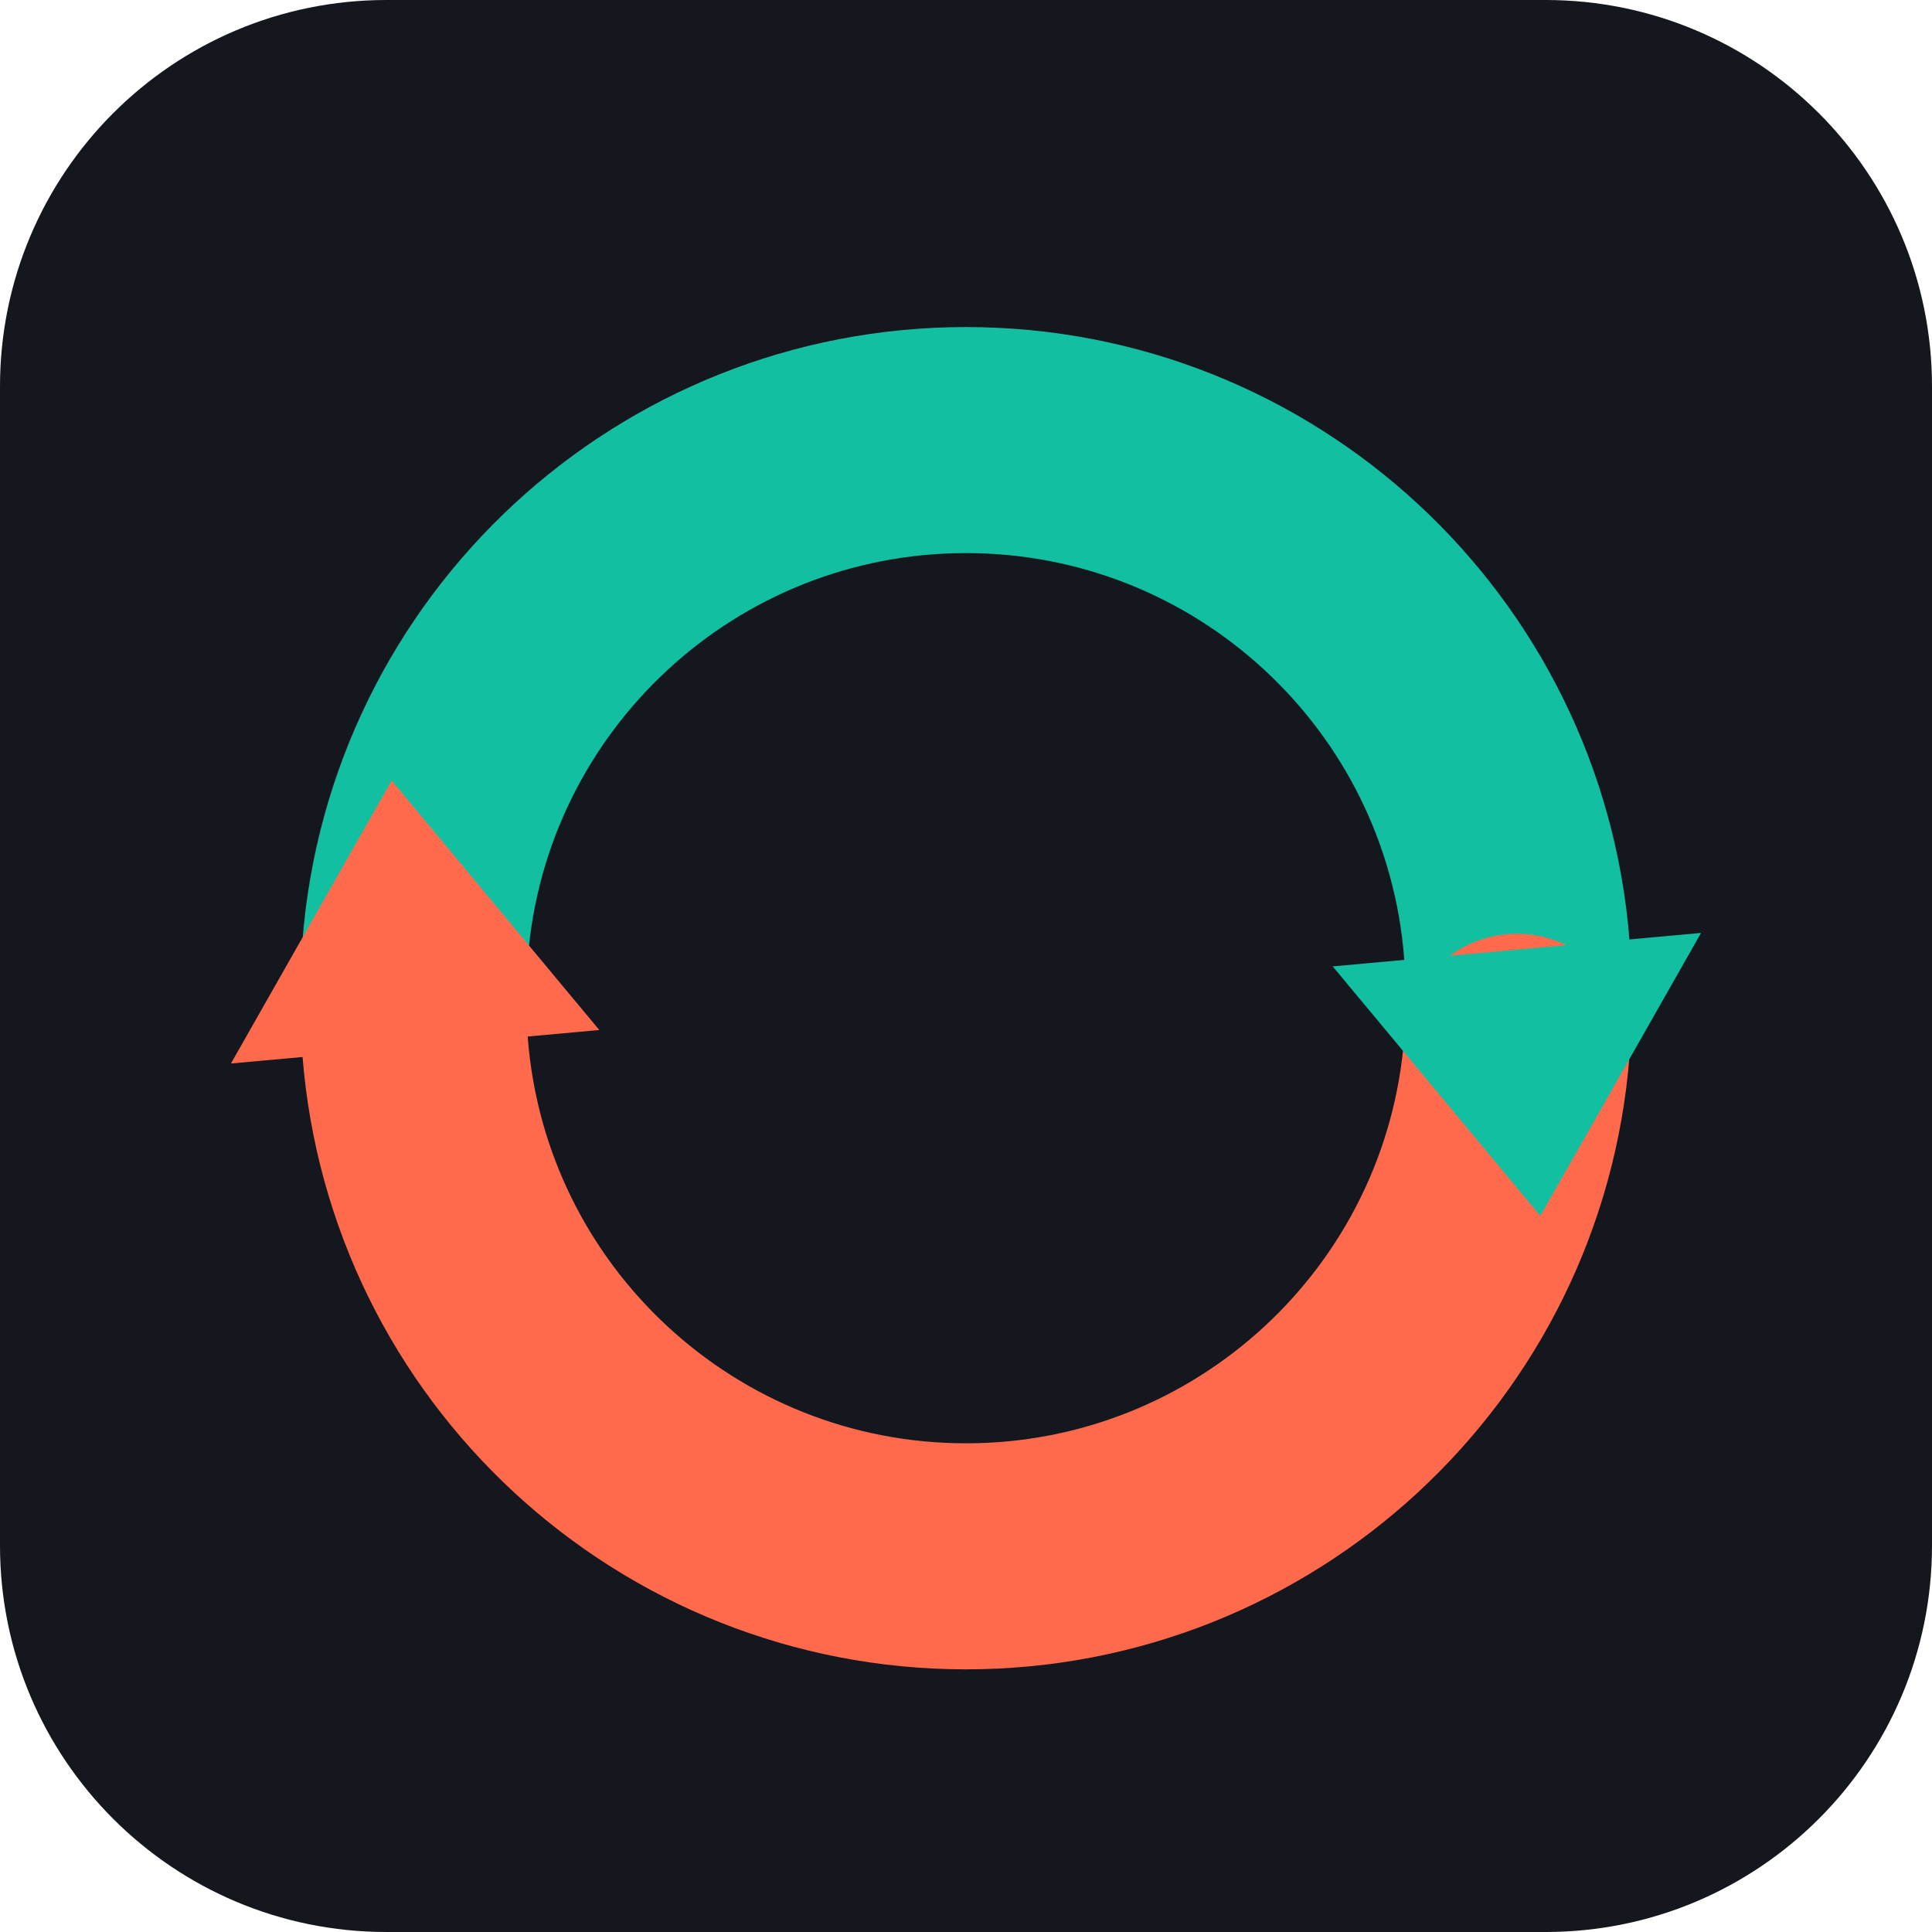
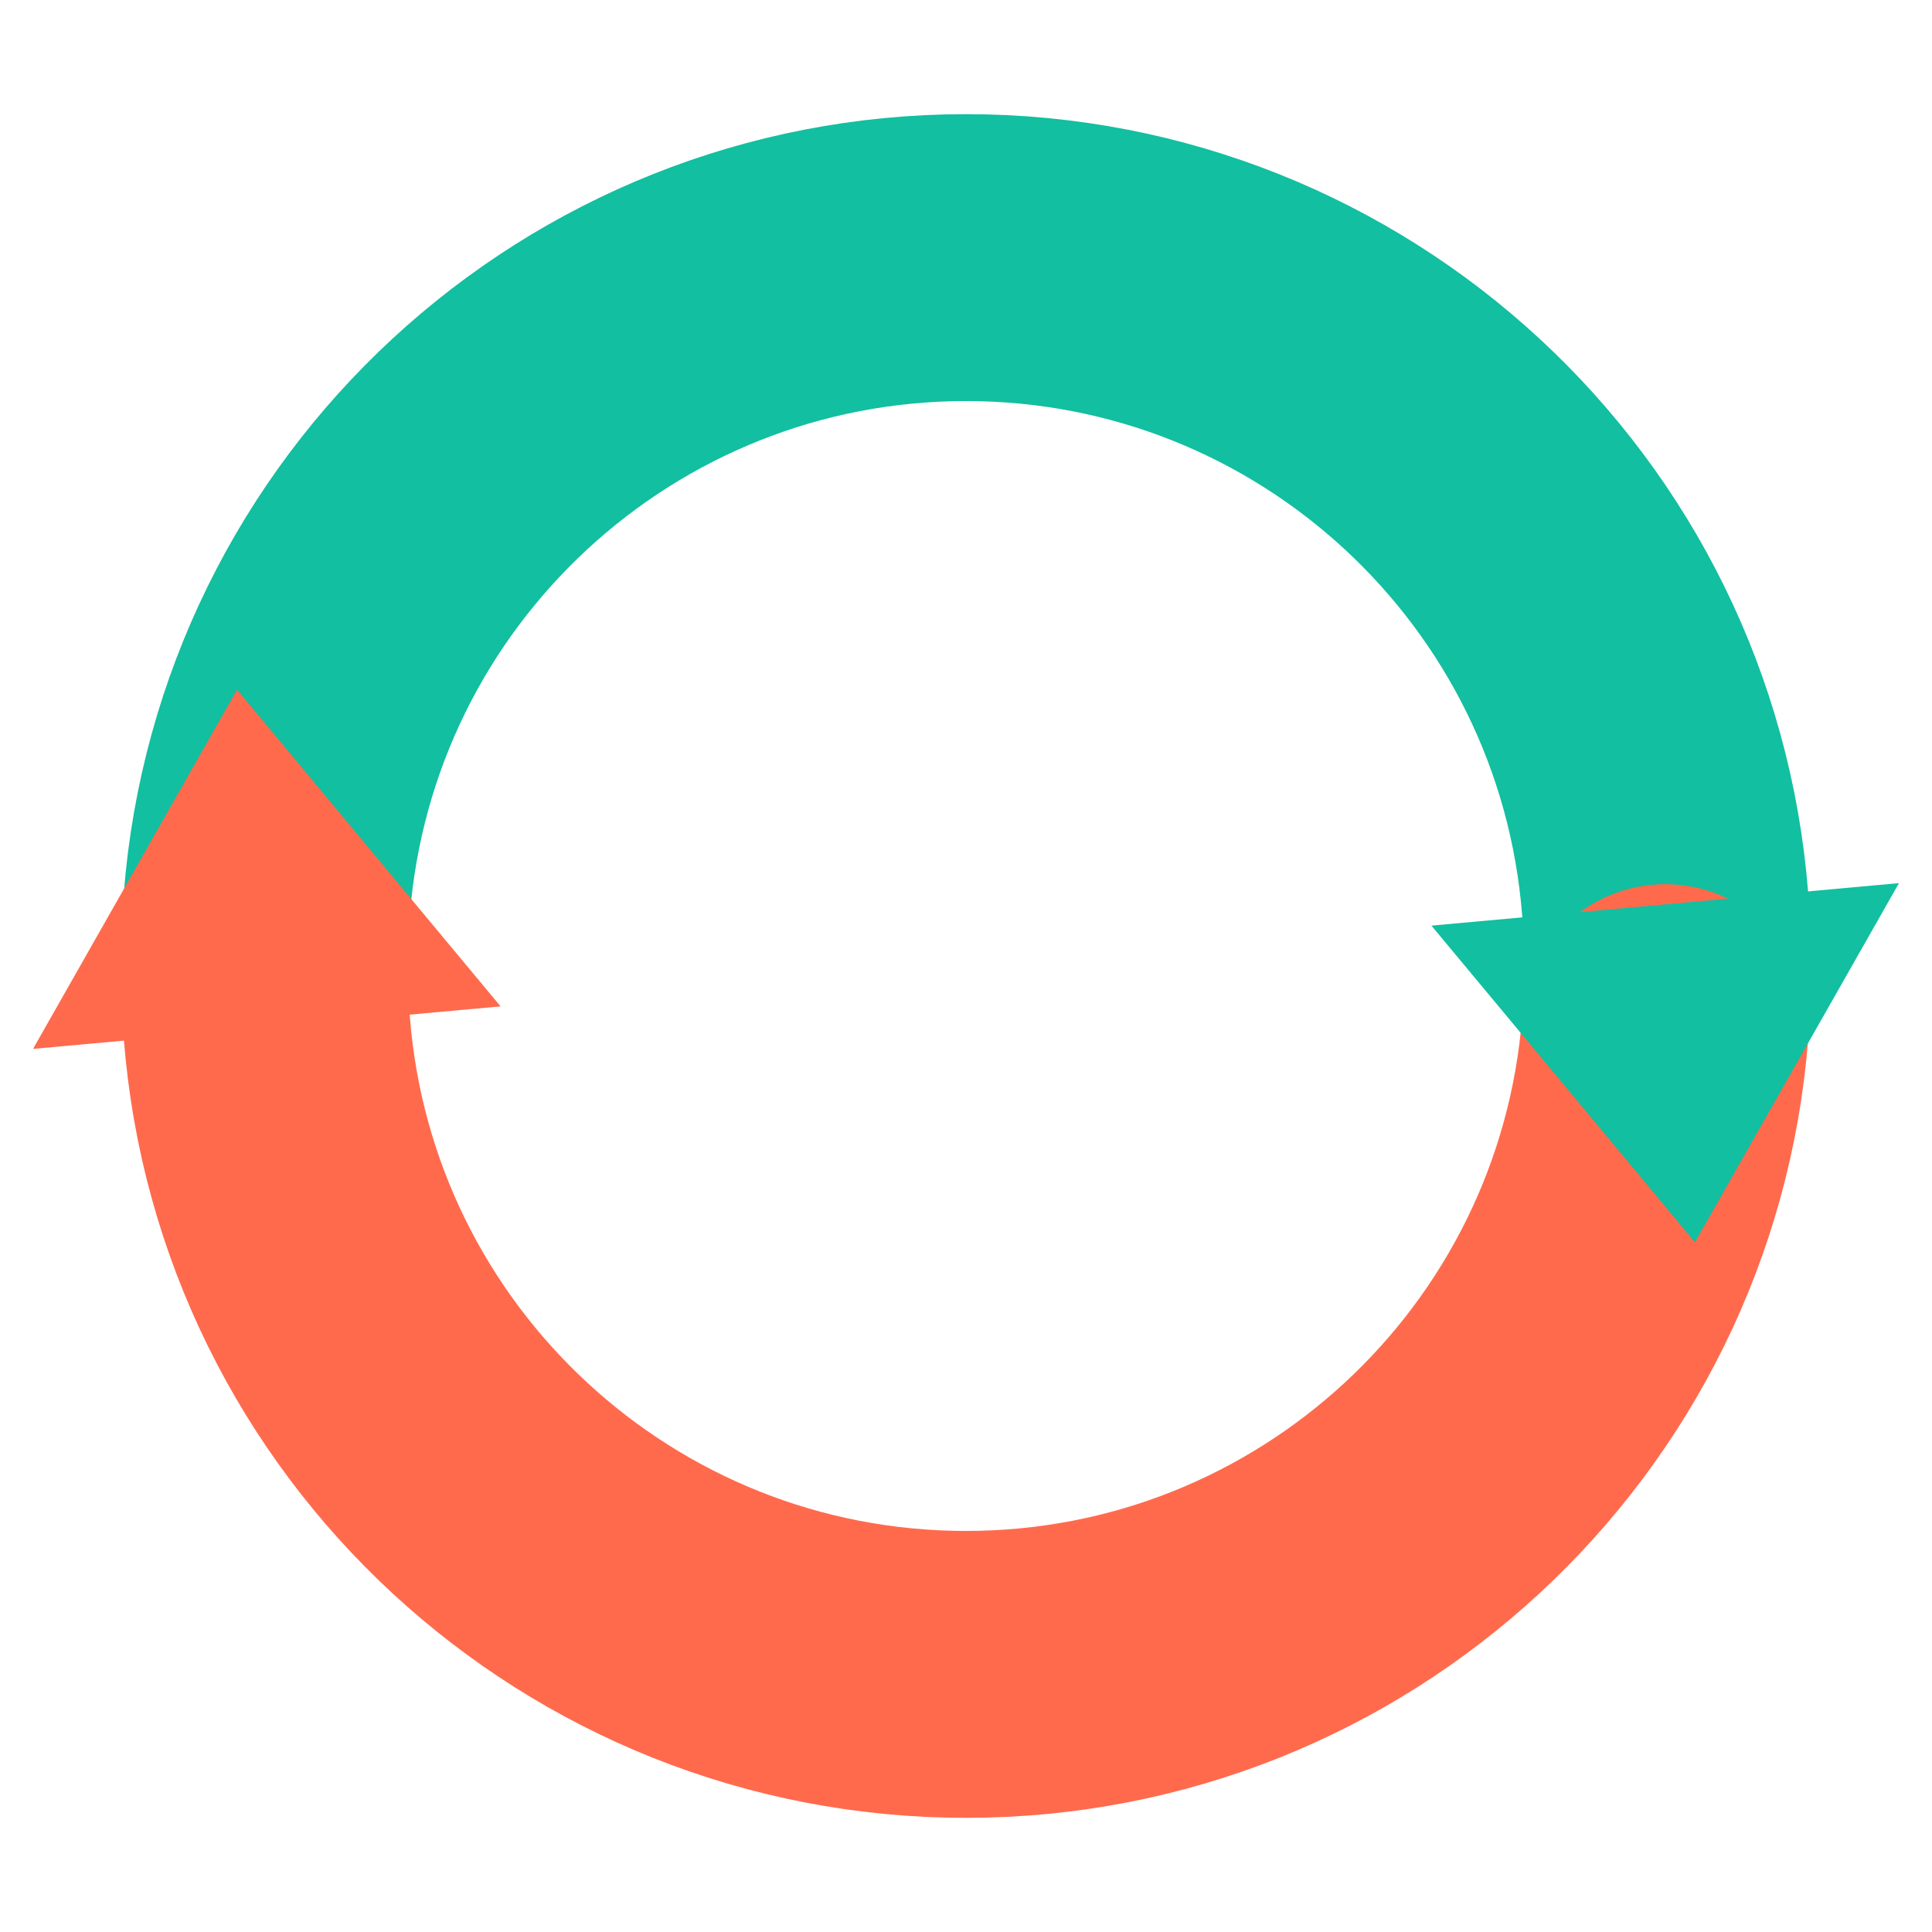
<svg xmlns="http://www.w3.org/2000/svg" viewBox="0 0 120 120">
-   <rect width="120" height="120" rx="24" fill="#15171E" />
-   <g transform="translate(60,62) scale(1.04) translate(-60,-60)">
+   <g transform="translate(60,60) scale(1.32) translate(-60,-60)">
    <path d="M27.1 57.1 A 33 33 0 0 1 92.9 57.1" fill="none" stroke="#12BFA0" stroke-width="13.5" stroke-linecap="round" />
    <path d="M92.9 62.9 A 33 33 0 0 1 27.1 62.9" fill="none" stroke="#FF6A4D" stroke-width="13.5" stroke-linecap="round" />
    <path d="M94.3 73 L103.9 56.1 L81.9 58.1 Z" fill="#12BFA0" />
    <path d="M25.7 47 L16.1 63.9 L38.1 61.9 Z" fill="#FF6A4D" />
  </g>
</svg>
